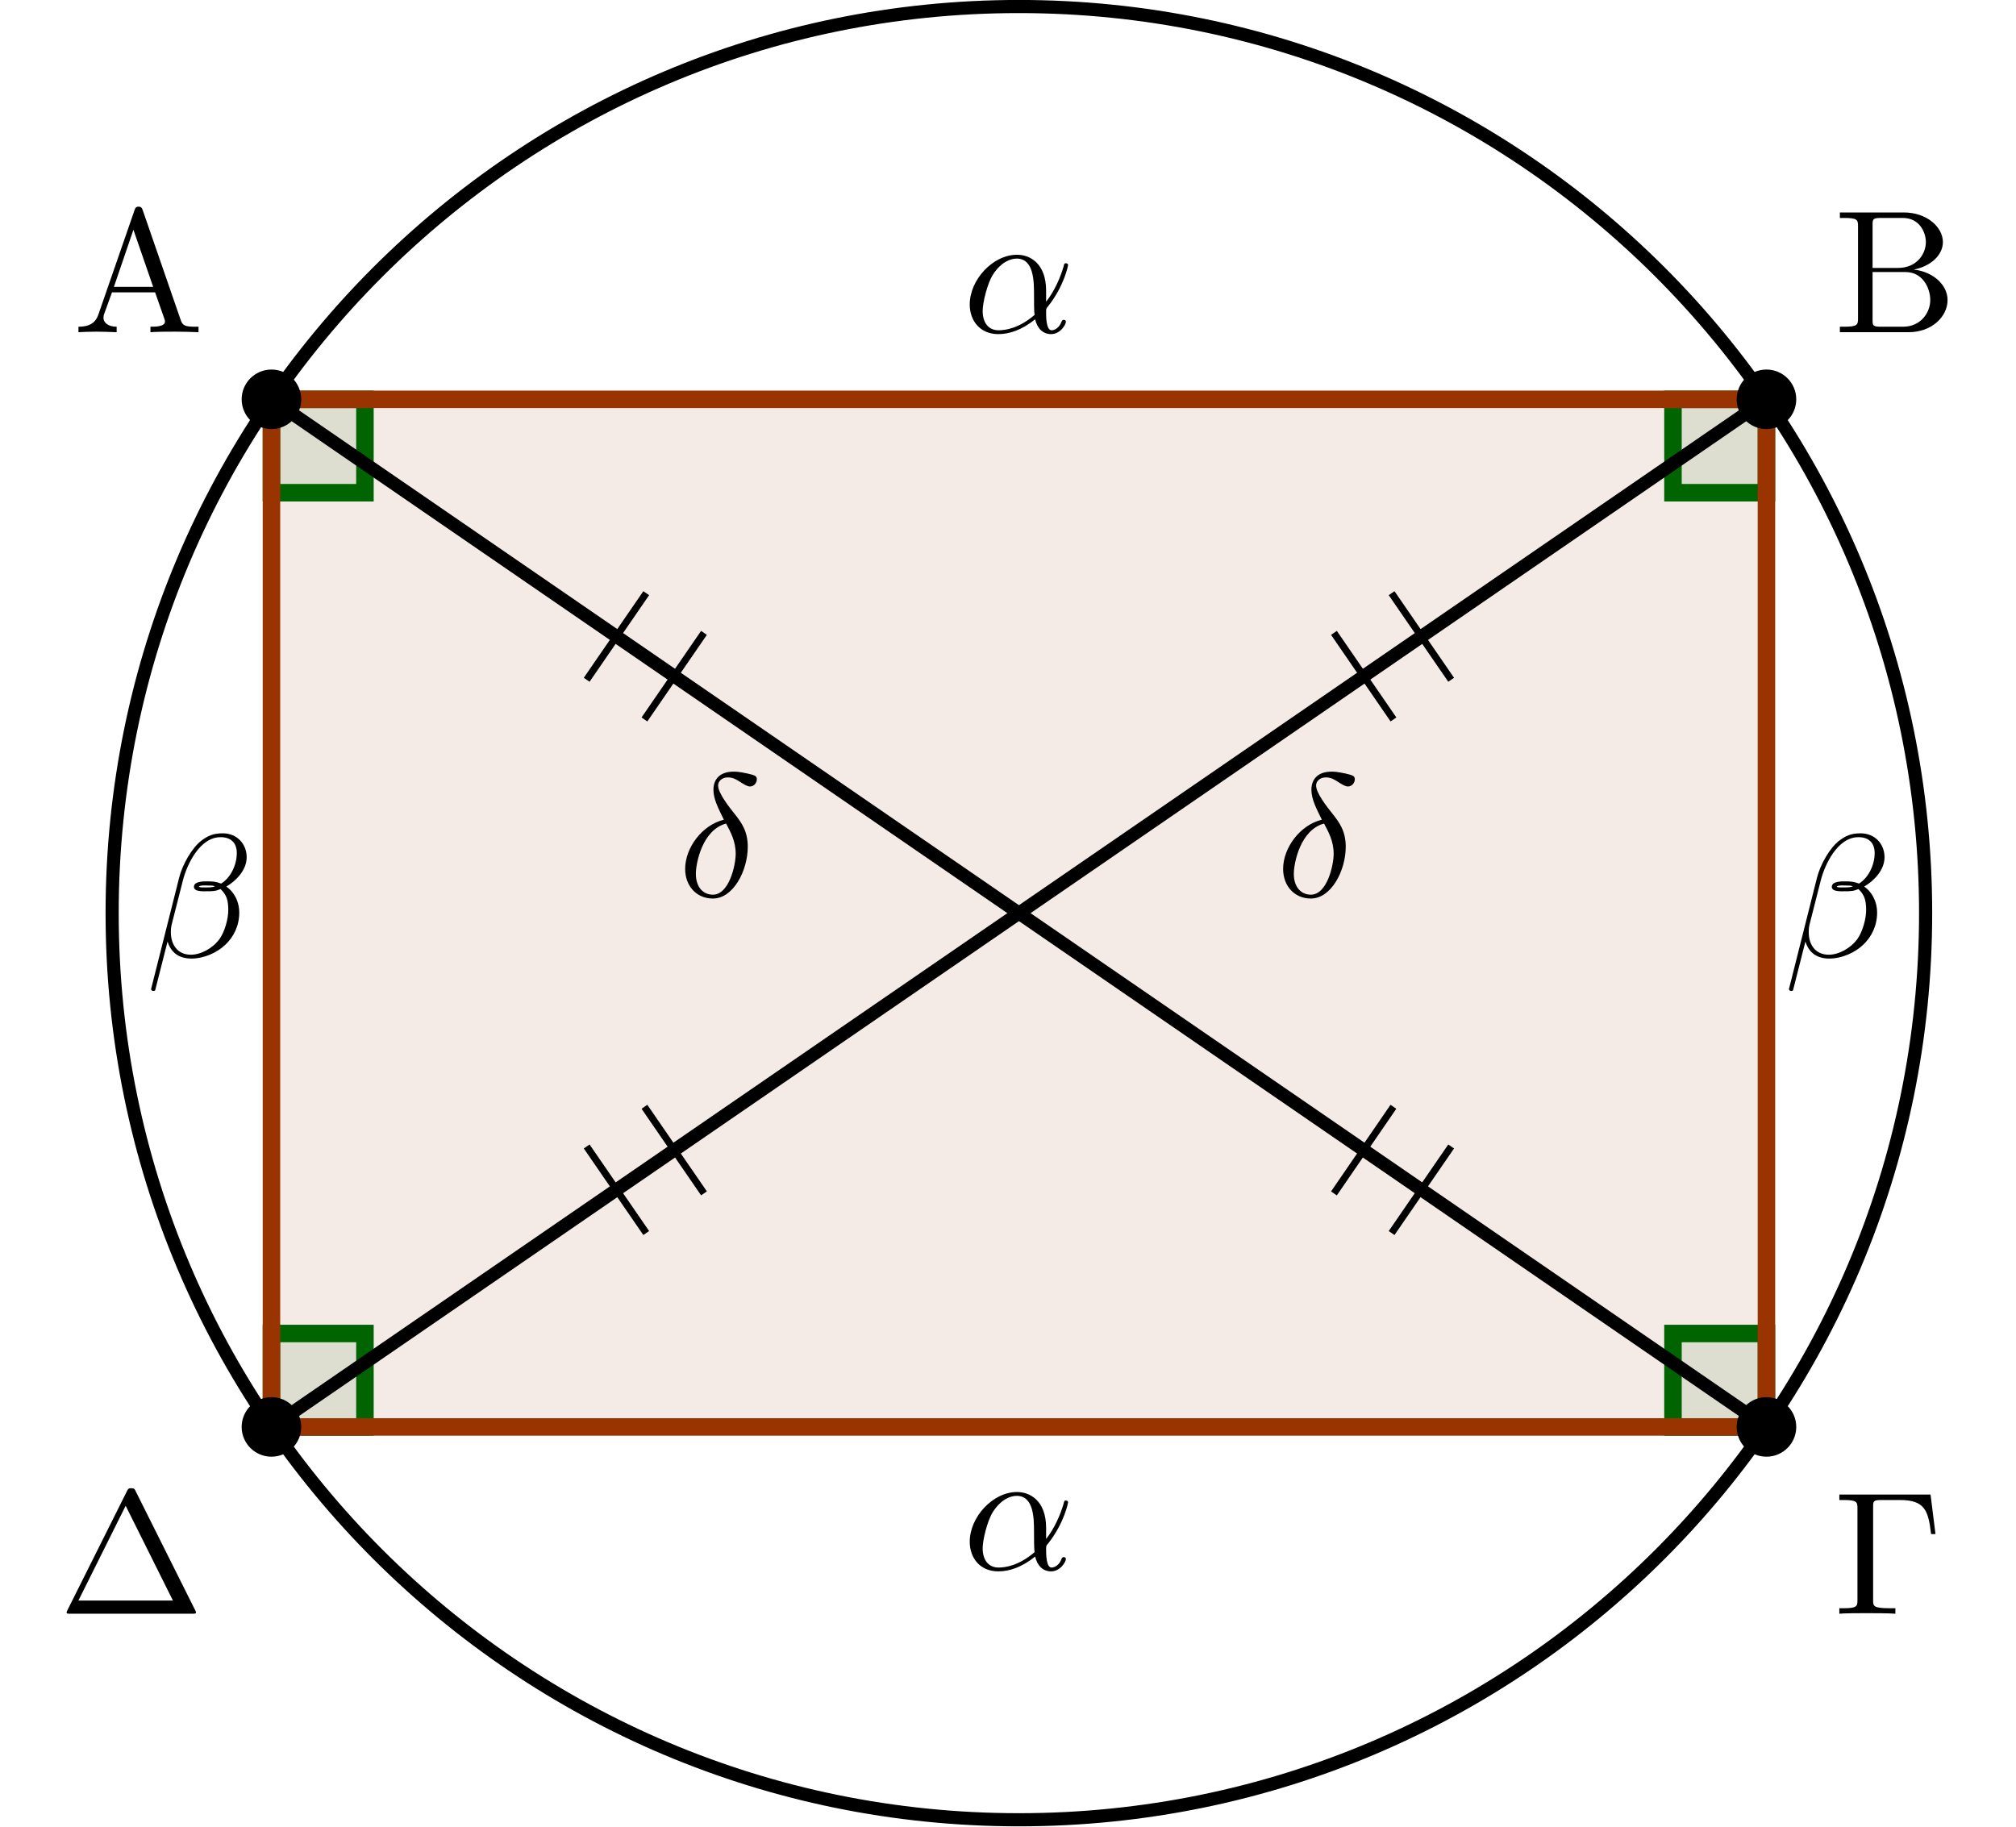
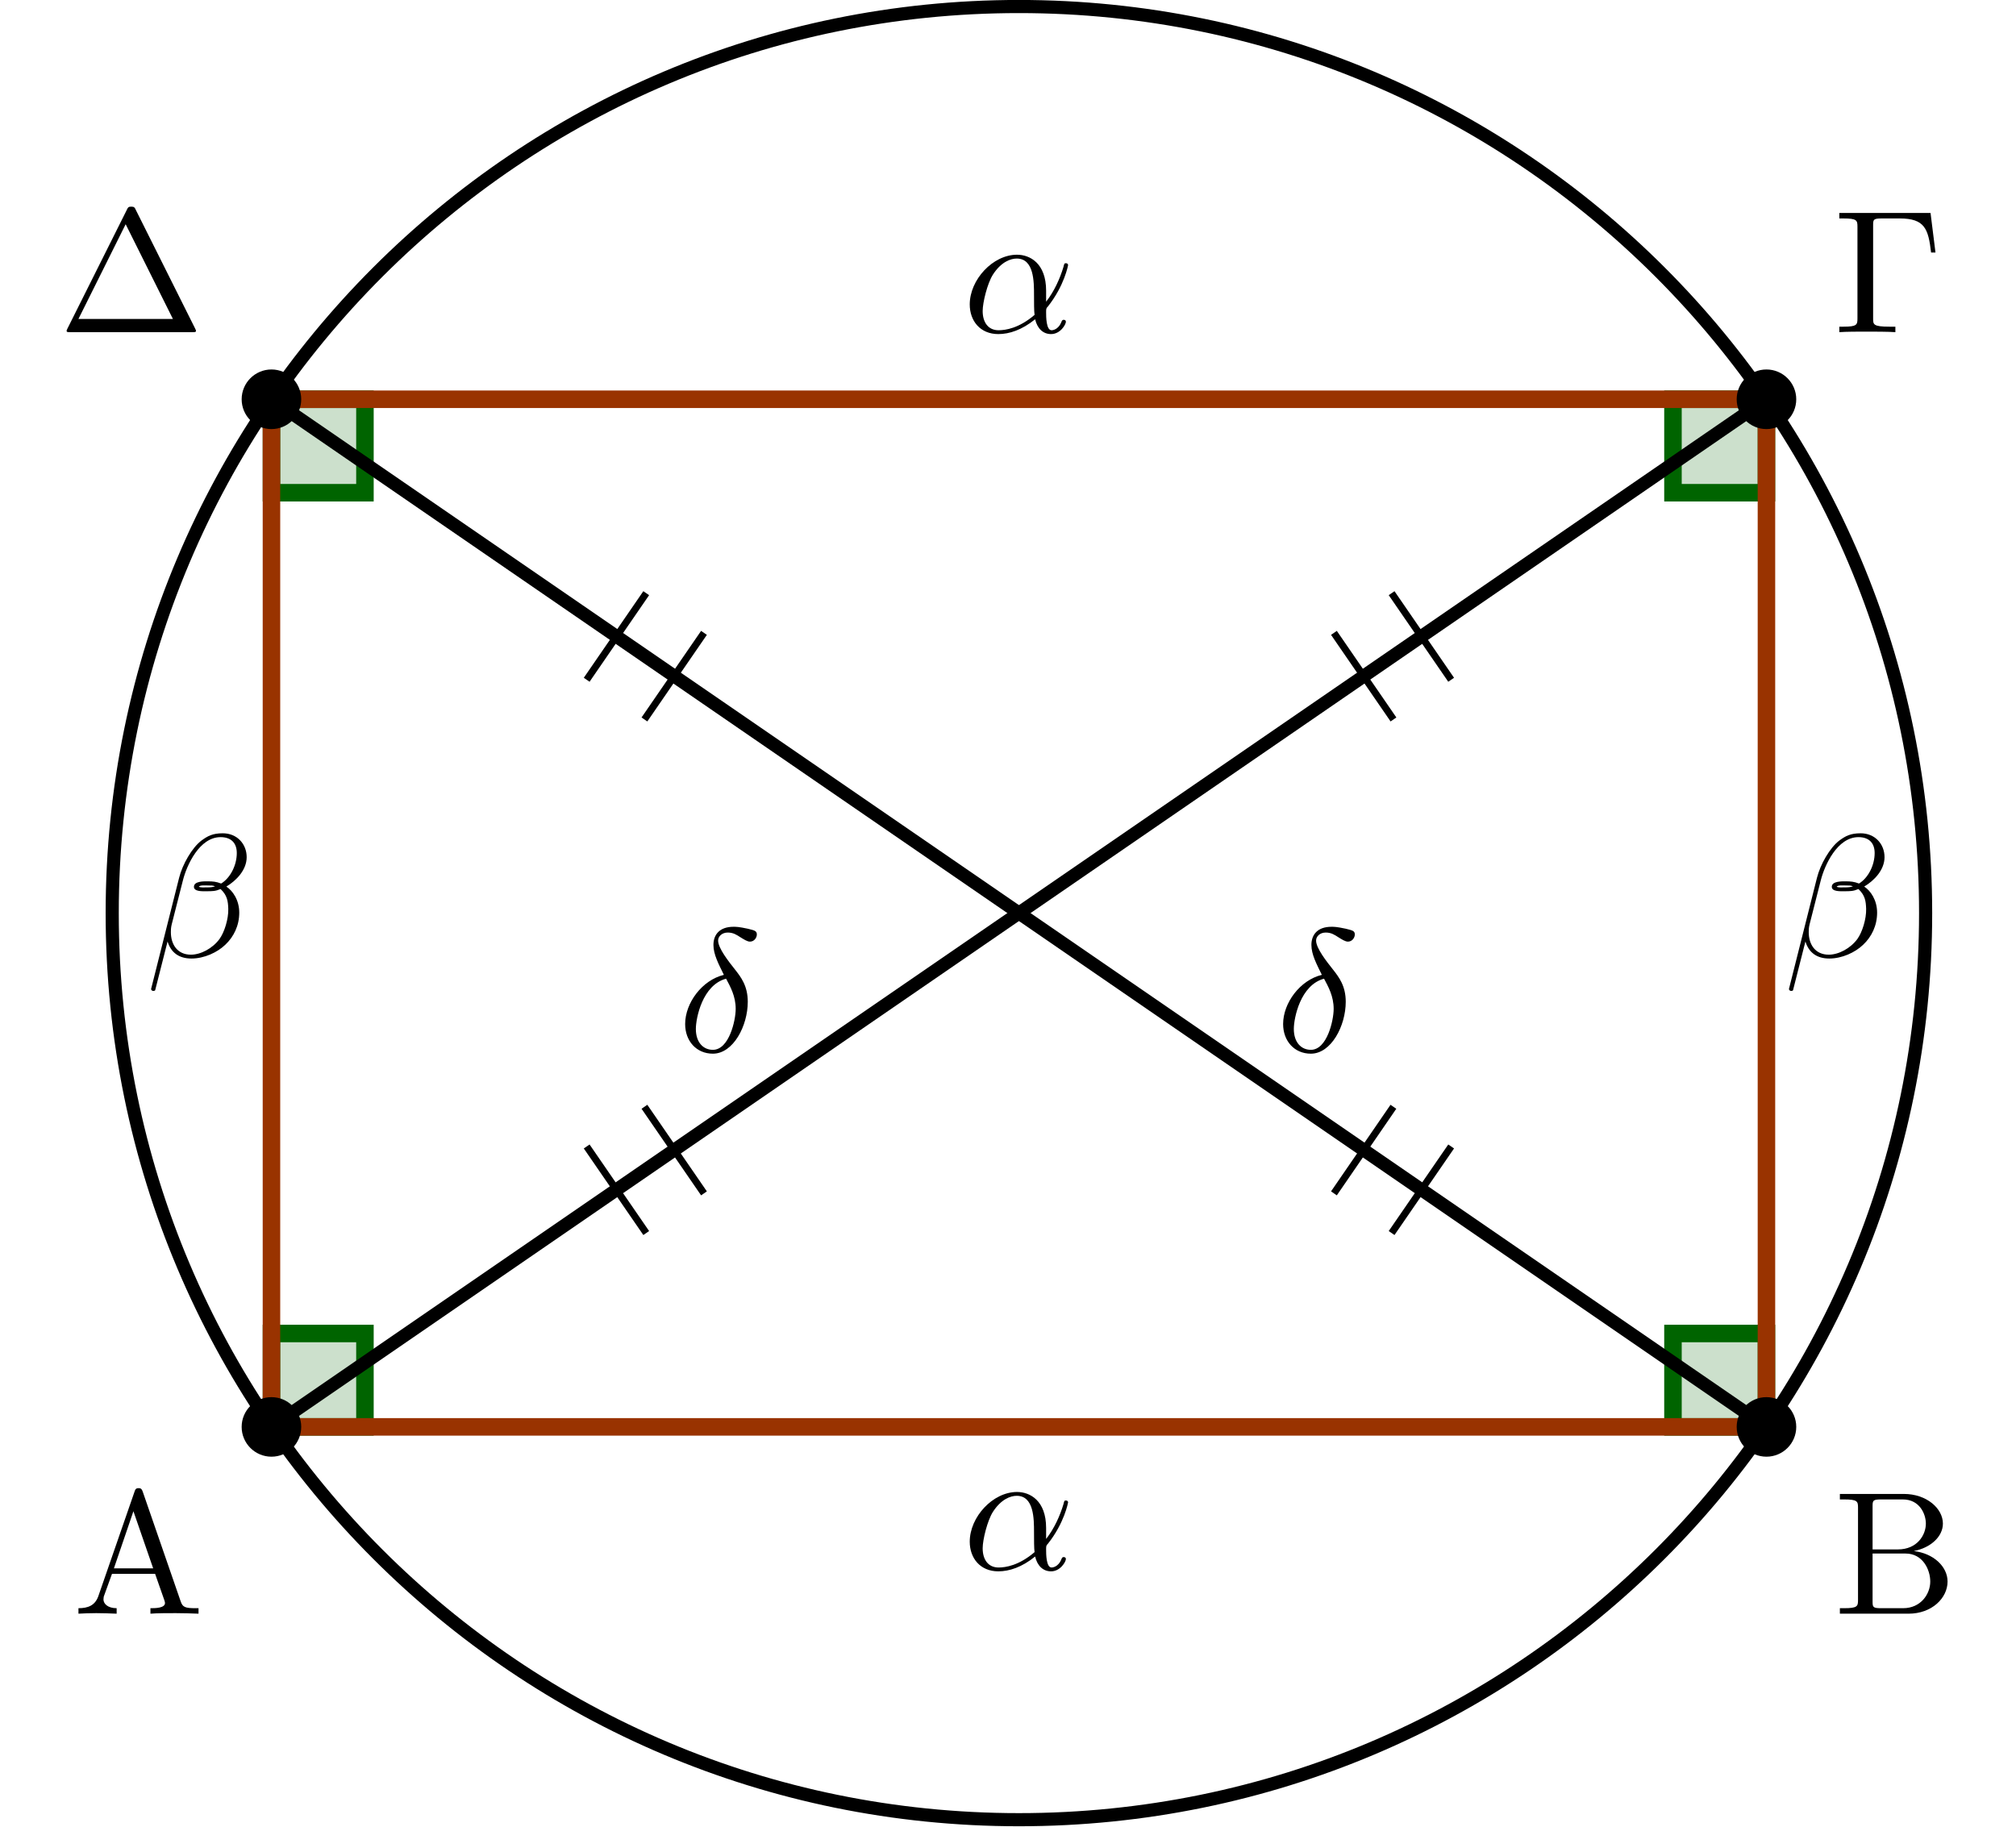
- <svg xmlns="http://www.w3.org/2000/svg" xmlns:xlink="http://www.w3.org/1999/xlink" width="114.672pt" height="103.899pt" viewBox="0 0 114.672 103.899" version="1.1">
+ <svg xmlns="http://www.w3.org/2000/svg" xmlns:xlink="http://www.w3.org/1999/xlink" width="114.672pt" height="103.895pt" viewBox="0 0 114.672 103.895" version="1.1">
  <defs>
    <g>
      <symbol overflow="visible" id="glyph0-0">
        <path style="stroke:none;" d="" />
      </symbol>
      <symbol overflow="visible" id="glyph0-1">
        <path style="stroke:none;" d="M 3.969 -6.938 C 3.922 -7.062 3.891 -7.141 3.734 -7.141 C 3.578 -7.141 3.547 -7.078 3.5 -6.938 L 1.438 -0.984 C 1.25 -0.469 0.859 -0.312 0.312 -0.312 L 0.312 0 C 0.547 -0.016 0.984 -0.031 1.328 -0.031 C 1.641 -0.031 2.156 -0.016 2.484 0 L 2.484 -0.312 C 1.984 -0.312 1.734 -0.562 1.734 -0.812 C 1.734 -0.844 1.75 -0.953 1.75 -0.969 L 2.219 -2.266 L 4.672 -2.266 L 5.203 -0.75 C 5.219 -0.703 5.234 -0.641 5.234 -0.609 C 5.234 -0.312 4.672 -0.312 4.406 -0.312 L 4.406 0 C 4.766 -0.031 5.469 -0.031 5.844 -0.031 C 6.266 -0.031 6.734 -0.016 7.141 0 L 7.141 -0.312 L 6.969 -0.312 C 6.375 -0.312 6.234 -0.375 6.125 -0.703 Z M 3.438 -5.828 L 4.562 -2.578 L 2.328 -2.578 Z M 3.438 -5.828 " />
      </symbol>
      <symbol overflow="visible" id="glyph0-2">
        <path style="stroke:none;" d="M 2.219 -3.656 L 2.219 -6.094 C 2.219 -6.438 2.234 -6.5 2.703 -6.5 L 3.938 -6.5 C 4.906 -6.5 5.25 -5.656 5.25 -5.125 C 5.25 -4.484 4.766 -3.656 3.656 -3.656 Z M 4.562 -3.562 C 5.531 -3.75 6.219 -4.391 6.219 -5.125 C 6.219 -5.984 5.297 -6.812 4 -6.812 L 0.359 -6.812 L 0.359 -6.5 L 0.594 -6.5 C 1.359 -6.5 1.391 -6.391 1.391 -6.031 L 1.391 -0.781 C 1.391 -0.422 1.359 -0.312 0.594 -0.312 L 0.359 -0.312 L 0.359 0 L 4.266 0 C 5.594 0 6.484 -0.891 6.484 -1.828 C 6.484 -2.688 5.672 -3.438 4.562 -3.562 Z M 3.953 -0.312 L 2.703 -0.312 C 2.234 -0.312 2.219 -0.375 2.219 -0.703 L 2.219 -3.422 L 4.094 -3.422 C 5.078 -3.422 5.5 -2.5 5.5 -1.828 C 5.5 -1.125 4.969 -0.312 3.953 -0.312 Z M 3.953 -0.312 " />
      </symbol>
      <symbol overflow="visible" id="glyph0-3">
        <path style="stroke:none;" d="M 5.516 -6.781 L 0.328 -6.781 L 0.328 -6.469 L 0.562 -6.469 C 1.328 -6.469 1.359 -6.359 1.359 -6 L 1.359 -0.781 C 1.359 -0.422 1.328 -0.312 0.562 -0.312 L 0.328 -0.312 L 0.328 0 C 0.672 -0.031 1.453 -0.031 1.844 -0.031 C 2.25 -0.031 3.156 -0.031 3.516 0 L 3.516 -0.312 L 3.188 -0.312 C 2.25 -0.312 2.25 -0.438 2.25 -0.781 L 2.25 -6.078 C 2.25 -6.406 2.266 -6.469 2.734 -6.469 L 3.766 -6.469 C 5.188 -6.469 5.391 -5.875 5.547 -4.531 L 5.797 -4.531 Z M 5.516 -6.781 " />
      </symbol>
      <symbol overflow="visible" id="glyph0-4">
        <path style="stroke:none;" d="M 4.406 -6.953 C 4.344 -7.094 4.312 -7.141 4.141 -7.141 C 3.984 -7.141 3.953 -7.094 3.891 -6.953 L 0.516 -0.203 C 0.469 -0.109 0.469 -0.094 0.469 -0.078 C 0.469 0 0.531 0 0.688 0 L 7.609 0 C 7.766 0 7.828 0 7.828 -0.078 C 7.828 -0.094 7.828 -0.109 7.781 -0.203 Z M 3.828 -6.141 L 6.516 -0.75 L 1.141 -0.75 Z M 3.828 -6.141 " />
      </symbol>
      <symbol overflow="visible" id="glyph1-0">
        <path style="stroke:none;" d="" />
      </symbol>
      <symbol overflow="visible" id="glyph1-1">
        <path style="stroke:none;" d="M 4.75 -2.359 C 4.75 -3.922 3.828 -4.406 3.094 -4.406 C 1.719 -4.406 0.406 -2.984 0.406 -1.578 C 0.406 -0.641 1 0.109 2.031 0.109 C 2.656 0.109 3.375 -0.125 4.125 -0.734 C 4.25 -0.203 4.578 0.109 5.031 0.109 C 5.562 0.109 5.875 -0.438 5.875 -0.594 C 5.875 -0.672 5.812 -0.703 5.75 -0.703 C 5.688 -0.703 5.656 -0.672 5.625 -0.594 C 5.438 -0.109 5.078 -0.109 5.062 -0.109 C 4.75 -0.109 4.75 -0.891 4.75 -1.125 C 4.75 -1.328 4.75 -1.359 4.859 -1.469 C 5.797 -2.656 6 -3.812 6 -3.812 C 6 -3.844 5.984 -3.922 5.875 -3.922 C 5.781 -3.922 5.781 -3.891 5.734 -3.703 C 5.547 -3.078 5.219 -2.328 4.75 -1.734 Z M 4.094 -0.984 C 3.203 -0.219 2.438 -0.109 2.047 -0.109 C 1.453 -0.109 1.141 -0.562 1.141 -1.203 C 1.141 -1.688 1.406 -2.766 1.719 -3.266 C 2.188 -4 2.734 -4.188 3.078 -4.188 C 4.062 -4.188 4.062 -2.875 4.062 -2.109 C 4.062 -1.734 4.062 -1.156 4.094 -0.984 Z M 4.094 -0.984 " />
      </symbol>
      <symbol overflow="visible" id="glyph1-2">
        <path style="stroke:none;" d="M 5.734 -5.672 C 5.734 -6.422 5.188 -7.031 4.375 -7.031 C 3.797 -7.031 3.516 -6.875 3.172 -6.625 C 2.625 -6.219 2.078 -5.25 1.891 -4.5 L 0.297 1.828 C 0.297 1.875 0.344 1.938 0.422 1.938 C 0.5 1.938 0.531 1.906 0.531 1.891 L 1.234 -0.875 C 1.422 -0.266 1.859 0.094 2.594 0.094 C 3.312 0.094 4.062 -0.25 4.516 -0.688 C 5 -1.141 5.312 -1.781 5.312 -2.516 C 5.312 -3.234 4.938 -3.766 4.578 -4 C 5.156 -4.344 5.734 -4.953 5.734 -5.672 Z M 3.938 -4.016 C 3.812 -3.969 3.703 -3.953 3.453 -3.953 C 3.312 -3.953 3.125 -3.938 3.016 -3.984 C 3.047 -4.094 3.406 -4.062 3.516 -4.062 C 3.719 -4.062 3.812 -4.062 3.938 -4.016 Z M 5.172 -5.906 C 5.172 -5.203 4.797 -4.484 4.281 -4.172 C 4 -4.281 3.812 -4.297 3.516 -4.297 C 3.297 -4.297 2.734 -4.312 2.734 -3.984 C 2.734 -3.703 3.25 -3.734 3.422 -3.734 C 3.797 -3.734 3.953 -3.734 4.25 -3.859 C 4.625 -3.5 4.672 -3.188 4.688 -2.734 C 4.703 -2.156 4.469 -1.406 4.188 -1.016 C 3.797 -0.484 3.125 -0.125 2.562 -0.125 C 1.797 -0.125 1.422 -0.703 1.422 -1.406 C 1.422 -1.5 1.422 -1.656 1.469 -1.844 L 2.109 -4.359 C 2.328 -5.219 3.047 -6.812 4.25 -6.812 C 4.828 -6.812 5.172 -6.5 5.172 -5.906 Z M 5.172 -5.906 " />
      </symbol>
      <symbol overflow="visible" id="glyph1-3">
        <path style="stroke:none;" d="M 2.625 -4.359 C 1.391 -4.062 0.422 -2.766 0.422 -1.562 C 0.422 -0.594 1.062 0.125 2 0.125 C 3.156 0.125 3.984 -1.453 3.984 -2.828 C 3.984 -3.734 3.594 -4.234 3.25 -4.672 C 2.891 -5.125 2.297 -5.875 2.297 -6.312 C 2.297 -6.531 2.5 -6.766 2.844 -6.766 C 3.156 -6.766 3.344 -6.641 3.562 -6.5 C 3.766 -6.375 3.953 -6.25 4.109 -6.25 C 4.359 -6.25 4.5 -6.484 4.5 -6.656 C 4.5 -6.875 4.344 -6.891 3.984 -6.984 C 3.469 -7.094 3.328 -7.094 3.172 -7.094 C 2.391 -7.094 2.031 -6.656 2.031 -6.062 C 2.031 -5.516 2.328 -4.969 2.625 -4.359 Z M 2.75 -4.141 C 3 -3.672 3.297 -3.141 3.297 -2.422 C 3.297 -1.766 2.922 -0.094 2 -0.094 C 1.453 -0.094 1.031 -0.516 1.031 -1.281 C 1.031 -1.906 1.406 -3.781 2.75 -4.141 Z M 2.75 -4.141 " />
      </symbol>
    </g>
    <clipPath id="clip1">
-       <path d="M 0 0 L 114.672 0 L 114.672 103.898 L 0 103.898 Z M 0 0 " />
+       <path d="M 0 0 L 114.672 0 L 114.672 103.895 L 0 103.895 Z M 0 0 " />
    </clipPath>
  </defs>
  <g id="surface1">
-     <path style=" stroke:none;fill-rule:nonzero;fill:rgb(59.999%,20%,0%);fill-opacity:0.1;" d="M 15.441 22.719 L 100.477 22.719 L 100.477 81.18 L 15.441 81.18 Z M 15.441 22.719 " />
-     <path style="fill-rule:nonzero;fill:rgb(0%,39.214%,0%);fill-opacity:0.1;stroke-width:0.996;stroke-linecap:butt;stroke-linejoin:miter;stroke:rgb(0%,39.214%,0%);stroke-opacity:1;stroke-miterlimit:10;" d="M 85.036 58.46 L 79.719 58.46 L 79.719 53.148 L 85.036 53.148 L 85.036 58.46 " transform="matrix(1,0,0,-1,15.441,81.179)" />
-     <path style="fill-rule:nonzero;fill:rgb(0%,39.214%,0%);fill-opacity:0.1;stroke-width:0.996;stroke-linecap:butt;stroke-linejoin:miter;stroke:rgb(0%,39.214%,0%);stroke-opacity:1;stroke-miterlimit:10;" d="M 85.036 -0.001 L 85.036 5.316 L 79.719 5.316 L 79.719 -0.001 L 85.036 -0.001 " transform="matrix(1,0,0,-1,15.441,81.179)" />
-     <path style="fill-rule:nonzero;fill:rgb(0%,39.214%,0%);fill-opacity:0.1;stroke-width:0.996;stroke-linecap:butt;stroke-linejoin:miter;stroke:rgb(0%,39.214%,0%);stroke-opacity:1;stroke-miterlimit:10;" d="M 0 -0.001 L 5.317 -0.001 L 5.317 5.316 L 0 5.316 L 0 -0.001 " transform="matrix(1,0,0,-1,15.441,81.179)" />
-     <path style="fill-rule:nonzero;fill:rgb(0%,39.214%,0%);fill-opacity:0.1;stroke-width:0.996;stroke-linecap:butt;stroke-linejoin:miter;stroke:rgb(0%,39.214%,0%);stroke-opacity:1;stroke-miterlimit:10;" d="M 0 58.46 L 0 53.148 L 5.317 53.148 L 5.317 58.46 L 0 58.46 " transform="matrix(1,0,0,-1,15.441,81.179)" />
-     <path style="fill:none;stroke-width:0.747;stroke-linecap:round;stroke-linejoin:miter;stroke:rgb(0%,0%,0%);stroke-opacity:1;stroke-miterlimit:10;" d="M 0 58.46 L 85.036 -0.001 " transform="matrix(1,0,0,-1,15.441,81.179)" />
-     <path style="fill:none;stroke-width:0.747;stroke-linecap:round;stroke-linejoin:miter;stroke:rgb(0%,0%,0%);stroke-opacity:1;stroke-miterlimit:10;" d="M 85.036 58.46 L 0 -0.001 " transform="matrix(1,0,0,-1,15.441,81.179)" />
+     <path style=" stroke:none;fill-rule:nonzero;fill:rgb(100%,100%,100%);fill-opacity:1;" d="M 15.441 81.176 L 100.477 81.176 L 100.477 22.715 L 15.441 22.715 Z M 15.441 81.176 " />
+     <path style="fill-rule:nonzero;fill:rgb(0%,39.214%,0%);fill-opacity:0.2;stroke-width:0.996;stroke-linecap:butt;stroke-linejoin:miter;stroke:rgb(0%,39.214%,0%);stroke-opacity:1;stroke-miterlimit:10;" d="M 85.036 0.001 L 79.719 0.001 L 79.719 5.314 L 85.036 5.314 L 85.036 0.001 " transform="matrix(1,0,0,-1,15.441,81.177)" />
+     <path style="fill-rule:nonzero;fill:rgb(0%,39.214%,0%);fill-opacity:0.2;stroke-width:0.996;stroke-linecap:butt;stroke-linejoin:miter;stroke:rgb(0%,39.214%,0%);stroke-opacity:1;stroke-miterlimit:10;" d="M 85.036 58.462 L 85.036 53.146 L 79.719 53.146 L 79.719 58.462 L 85.036 58.462 " transform="matrix(1,0,0,-1,15.441,81.177)" />
+     <path style="fill-rule:nonzero;fill:rgb(0%,39.214%,0%);fill-opacity:0.2;stroke-width:0.996;stroke-linecap:butt;stroke-linejoin:miter;stroke:rgb(0%,39.214%,0%);stroke-opacity:1;stroke-miterlimit:10;" d="M 0 58.462 L 5.317 58.462 L 5.317 53.146 L 0 53.146 L 0 58.462 " transform="matrix(1,0,0,-1,15.441,81.177)" />
+     <path style="fill-rule:nonzero;fill:rgb(0%,39.214%,0%);fill-opacity:0.2;stroke-width:0.996;stroke-linecap:butt;stroke-linejoin:miter;stroke:rgb(0%,39.214%,0%);stroke-opacity:1;stroke-miterlimit:10;" d="M 0 0.001 L 0 5.314 L 5.317 5.314 L 5.317 0.001 L 0 0.001 " transform="matrix(1,0,0,-1,15.441,81.177)" />
+     <path style="fill:none;stroke-width:0.747;stroke-linecap:round;stroke-linejoin:miter;stroke:rgb(0%,0%,0%);stroke-opacity:1;stroke-miterlimit:10;" d="M 0 0.001 L 85.036 58.462 " transform="matrix(1,0,0,-1,15.441,81.177)" />
+     <path style="fill:none;stroke-width:0.747;stroke-linecap:round;stroke-linejoin:miter;stroke:rgb(0%,0%,0%);stroke-opacity:1;stroke-miterlimit:10;" d="M 85.036 0.001 L 0 58.462 " transform="matrix(1,0,0,-1,15.441,81.177)" />
    <g clip-path="url(#clip1)" clip-rule="nonzero">
-       <path style="fill:none;stroke-width:0.747;stroke-linecap:butt;stroke-linejoin:miter;stroke:rgb(0%,0%,0%);stroke-opacity:1;stroke-miterlimit:10;" d="M 94.09 29.23 C 94.09 57.714 71 80.808 42.516 80.808 C 14.032 80.808 -9.062 57.714 -9.062 29.23 C -9.062 0.745 14.032 -22.348 42.516 -22.348 C 71 -22.348 94.09 0.745 94.09 29.23 Z M 94.09 29.23 " transform="matrix(1,0,0,-1,15.441,81.179)" />
+       <path style="fill:none;stroke-width:0.747;stroke-linecap:butt;stroke-linejoin:miter;stroke:rgb(0%,0%,0%);stroke-opacity:1;stroke-miterlimit:10;" d="M 94.09 29.228 C 94.09 57.712 71 80.806 42.516 80.806 C 14.032 80.806 -9.058 57.712 -9.058 29.228 C -9.058 0.743 14.032 -22.346 42.516 -22.346 C 71 -22.346 94.09 0.743 94.09 29.228 Z M 94.09 29.228 " transform="matrix(1,0,0,-1,15.441,81.177)" />
    </g>
-     <path style="fill:none;stroke-width:0.996;stroke-linecap:round;stroke-linejoin:round;stroke:rgb(59.999%,20%,0%);stroke-opacity:1;stroke-miterlimit:10;" d="M 0 58.46 L 85.036 58.46 L 85.036 -0.001 L 0 -0.001 Z M 0 58.46 " transform="matrix(1,0,0,-1,15.441,81.179)" />
-     <path style="fill-rule:nonzero;fill:rgb(0%,0%,0%);fill-opacity:1;stroke-width:0.399;stroke-linecap:butt;stroke-linejoin:miter;stroke:rgb(0%,0%,0%);stroke-opacity:1;stroke-miterlimit:10;" d="M 1.493 58.46 C 1.493 59.288 0.825 59.956 0 59.956 C -0.824 59.956 -1.496 59.288 -1.496 58.46 C -1.496 57.636 -0.824 56.968 0 56.968 C 0.825 56.968 1.493 57.636 1.493 58.46 Z M 1.493 58.46 " transform="matrix(1,0,0,-1,15.441,81.179)" />
-     <path style="fill-rule:nonzero;fill:rgb(0%,0%,0%);fill-opacity:1;stroke-width:0.399;stroke-linecap:butt;stroke-linejoin:miter;stroke:rgb(0%,0%,0%);stroke-opacity:1;stroke-miterlimit:10;" d="M 86.532 58.46 C 86.532 59.288 85.86 59.956 85.036 59.956 C 84.211 59.956 83.543 59.288 83.543 58.46 C 83.543 57.636 84.211 56.968 85.036 56.968 C 85.86 56.968 86.532 57.636 86.532 58.46 Z M 86.532 58.46 " transform="matrix(1,0,0,-1,15.441,81.179)" />
-     <path style="fill-rule:nonzero;fill:rgb(0%,0%,0%);fill-opacity:1;stroke-width:0.399;stroke-linecap:butt;stroke-linejoin:miter;stroke:rgb(0%,0%,0%);stroke-opacity:1;stroke-miterlimit:10;" d="M 86.532 -0.001 C 86.532 0.824 85.86 1.495 85.036 1.495 C 84.211 1.495 83.543 0.824 83.543 -0.001 C 83.543 -0.825 84.211 -1.493 85.036 -1.493 C 85.86 -1.493 86.532 -0.825 86.532 -0.001 Z M 86.532 -0.001 " transform="matrix(1,0,0,-1,15.441,81.179)" />
-     <path style="fill-rule:nonzero;fill:rgb(0%,0%,0%);fill-opacity:1;stroke-width:0.399;stroke-linecap:butt;stroke-linejoin:miter;stroke:rgb(0%,0%,0%);stroke-opacity:1;stroke-miterlimit:10;" d="M 1.493 -0.001 C 1.493 0.824 0.825 1.495 0 1.495 C -0.824 1.495 -1.496 0.824 -1.496 -0.001 C -1.496 -0.825 -0.824 -1.493 0 -1.493 C 0.825 -1.493 1.493 -0.825 1.493 -0.001 Z M 1.493 -0.001 " transform="matrix(1,0,0,-1,15.441,81.179)" />
+     <path style="fill:none;stroke-width:0.996;stroke-linecap:round;stroke-linejoin:round;stroke:rgb(59.999%,20%,0%);stroke-opacity:1;stroke-miterlimit:10;" d="M 0 0.001 L 85.036 0.001 L 85.036 58.462 L 0 58.462 Z M 0 0.001 " transform="matrix(1,0,0,-1,15.441,81.177)" />
+     <path style="fill-rule:nonzero;fill:rgb(0%,0%,0%);fill-opacity:1;stroke-width:0.399;stroke-linecap:butt;stroke-linejoin:miter;stroke:rgb(0%,0%,0%);stroke-opacity:1;stroke-miterlimit:10;" d="M 1.493 0.001 C 1.493 0.825 0.825 1.493 0 1.493 C -0.824 1.493 -1.496 0.825 -1.496 0.001 C -1.496 -0.827 -0.824 -1.495 0 -1.495 C 0.825 -1.495 1.493 -0.827 1.493 0.001 Z M 1.493 0.001 " transform="matrix(1,0,0,-1,15.441,81.177)" />
+     <path style="fill-rule:nonzero;fill:rgb(0%,0%,0%);fill-opacity:1;stroke-width:0.399;stroke-linecap:butt;stroke-linejoin:miter;stroke:rgb(0%,0%,0%);stroke-opacity:1;stroke-miterlimit:10;" d="M 86.532 0.001 C 86.532 0.825 85.86 1.493 85.036 1.493 C 84.211 1.493 83.543 0.825 83.543 0.001 C 83.543 -0.827 84.211 -1.495 85.036 -1.495 C 85.86 -1.495 86.532 -0.827 86.532 0.001 Z M 86.532 0.001 " transform="matrix(1,0,0,-1,15.441,81.177)" />
+     <path style="fill-rule:nonzero;fill:rgb(0%,0%,0%);fill-opacity:1;stroke-width:0.399;stroke-linecap:butt;stroke-linejoin:miter;stroke:rgb(0%,0%,0%);stroke-opacity:1;stroke-miterlimit:10;" d="M 86.532 58.462 C 86.532 59.286 85.86 59.958 85.036 59.958 C 84.211 59.958 83.543 59.286 83.543 58.462 C 83.543 57.638 84.211 56.966 85.036 56.966 C 85.86 56.966 86.532 57.638 86.532 58.462 Z M 86.532 58.462 " transform="matrix(1,0,0,-1,15.441,81.177)" />
+     <path style="fill-rule:nonzero;fill:rgb(0%,0%,0%);fill-opacity:1;stroke-width:0.399;stroke-linecap:butt;stroke-linejoin:miter;stroke:rgb(0%,0%,0%);stroke-opacity:1;stroke-miterlimit:10;" d="M 1.493 58.462 C 1.493 59.286 0.825 59.958 0 59.958 C -0.824 59.958 -1.496 59.286 -1.496 58.462 C -1.496 57.638 -0.824 56.966 0 56.966 C 0.825 56.966 1.493 57.638 1.493 58.462 Z M 1.493 58.462 " transform="matrix(1,0,0,-1,15.441,81.177)" />
    <g style="fill:rgb(0%,0%,0%);fill-opacity:1;">
-       <use xlink:href="#glyph0-1" x="4.151" y="18.899" />
+       <use xlink:href="#glyph0-1" x="4.151" y="91.803" />
    </g>
    <g style="fill:rgb(0%,0%,0%);fill-opacity:1;">
-       <use xlink:href="#glyph0-2" x="104.295" y="18.899" />
+       <use xlink:href="#glyph0-2" x="104.295" y="91.803" />
    </g>
    <g style="fill:rgb(0%,0%,0%);fill-opacity:1;">
-       <use xlink:href="#glyph0-3" x="104.295" y="91.805" />
+       <use xlink:href="#glyph0-3" x="104.295" y="18.897" />
    </g>
    <g style="fill:rgb(0%,0%,0%);fill-opacity:1;">
-       <use xlink:href="#glyph0-4" x="3.32" y="91.805" />
+       <use xlink:href="#glyph0-4" x="3.32" y="18.897" />
    </g>
-     <path style="fill:none;stroke-width:0.399;stroke-linecap:butt;stroke-linejoin:miter;stroke:rgb(0%,0%,0%);stroke-opacity:1;stroke-miterlimit:10;" d="M 17.93 42.507 L 21.317 47.433 M 21.215 40.249 L 24.602 45.175 " transform="matrix(1,0,0,-1,15.441,81.179)" />
-     <path style="fill:none;stroke-width:0.399;stroke-linecap:butt;stroke-linejoin:miter;stroke:rgb(0%,0%,0%);stroke-opacity:1;stroke-miterlimit:10;" d="M 63.715 47.433 L 67.102 42.507 M 60.434 45.175 L 63.821 40.249 " transform="matrix(1,0,0,-1,15.441,81.179)" />
-     <path style="fill:none;stroke-width:0.399;stroke-linecap:butt;stroke-linejoin:miter;stroke:rgb(0%,0%,0%);stroke-opacity:1;stroke-miterlimit:10;" d="M 67.102 15.956 L 63.715 11.031 M 63.817 18.214 L 60.434 13.284 " transform="matrix(1,0,0,-1,15.441,81.179)" />
-     <path style="fill:none;stroke-width:0.399;stroke-linecap:butt;stroke-linejoin:miter;stroke:rgb(0%,0%,0%);stroke-opacity:1;stroke-miterlimit:10;" d="M 21.317 11.031 L 17.93 15.956 M 24.602 13.288 L 21.215 18.214 " transform="matrix(1,0,0,-1,15.441,81.179)" />
+     <path style="fill:none;stroke-width:0.399;stroke-linecap:butt;stroke-linejoin:miter;stroke:rgb(0%,0%,0%);stroke-opacity:1;stroke-miterlimit:10;" d="M 21.317 11.029 L 17.93 15.954 M 24.602 13.286 L 21.215 18.212 " transform="matrix(1,0,0,-1,15.441,81.177)" />
+     <path style="fill:none;stroke-width:0.399;stroke-linecap:butt;stroke-linejoin:miter;stroke:rgb(0%,0%,0%);stroke-opacity:1;stroke-miterlimit:10;" d="M 67.102 15.954 L 63.715 11.029 M 63.817 18.212 L 60.434 13.286 " transform="matrix(1,0,0,-1,15.441,81.177)" />
+     <path style="fill:none;stroke-width:0.399;stroke-linecap:butt;stroke-linejoin:miter;stroke:rgb(0%,0%,0%);stroke-opacity:1;stroke-miterlimit:10;" d="M 63.715 47.431 L 67.102 42.505 M 60.434 45.173 L 63.821 40.247 " transform="matrix(1,0,0,-1,15.441,81.177)" />
+     <path style="fill:none;stroke-width:0.399;stroke-linecap:butt;stroke-linejoin:miter;stroke:rgb(0%,0%,0%);stroke-opacity:1;stroke-miterlimit:10;" d="M 17.93 42.505 L 21.317 47.431 M 21.215 40.247 L 24.602 45.173 " transform="matrix(1,0,0,-1,15.441,81.177)" />
    <g style="fill:rgb(0%,0%,0%);fill-opacity:1;">
-       <use xlink:href="#glyph1-1" x="54.754" y="18.899" />
+       <use xlink:href="#glyph1-1" x="54.754" y="89.285" />
    </g>
    <g style="fill:rgb(0%,0%,0%);fill-opacity:1;">
-       <use xlink:href="#glyph1-2" x="101.46" y="54.439" />
+       <use xlink:href="#glyph1-2" x="101.46" y="54.437" />
    </g>
    <g style="fill:rgb(0%,0%,0%);fill-opacity:1;">
-       <use xlink:href="#glyph1-1" x="54.754" y="89.287" />
+       <use xlink:href="#glyph1-1" x="54.754" y="18.897" />
    </g>
    <g style="fill:rgb(0%,0%,0%);fill-opacity:1;">
-       <use xlink:href="#glyph1-2" x="8.297" y="54.439" />
+       <use xlink:href="#glyph1-2" x="8.297" y="54.437" />
    </g>
    <g style="fill:rgb(0%,0%,0%);fill-opacity:1;">
-       <use xlink:href="#glyph1-3" x="38.55" y="50.993" />
+       <use xlink:href="#glyph1-3" x="38.55" y="59.819" />
    </g>
    <g style="fill:rgb(0%,0%,0%);fill-opacity:1;">
-       <use xlink:href="#glyph1-3" x="72.563" y="50.993" />
+       <use xlink:href="#glyph1-3" x="72.563" y="59.819" />
    </g>
  </g>
</svg>
